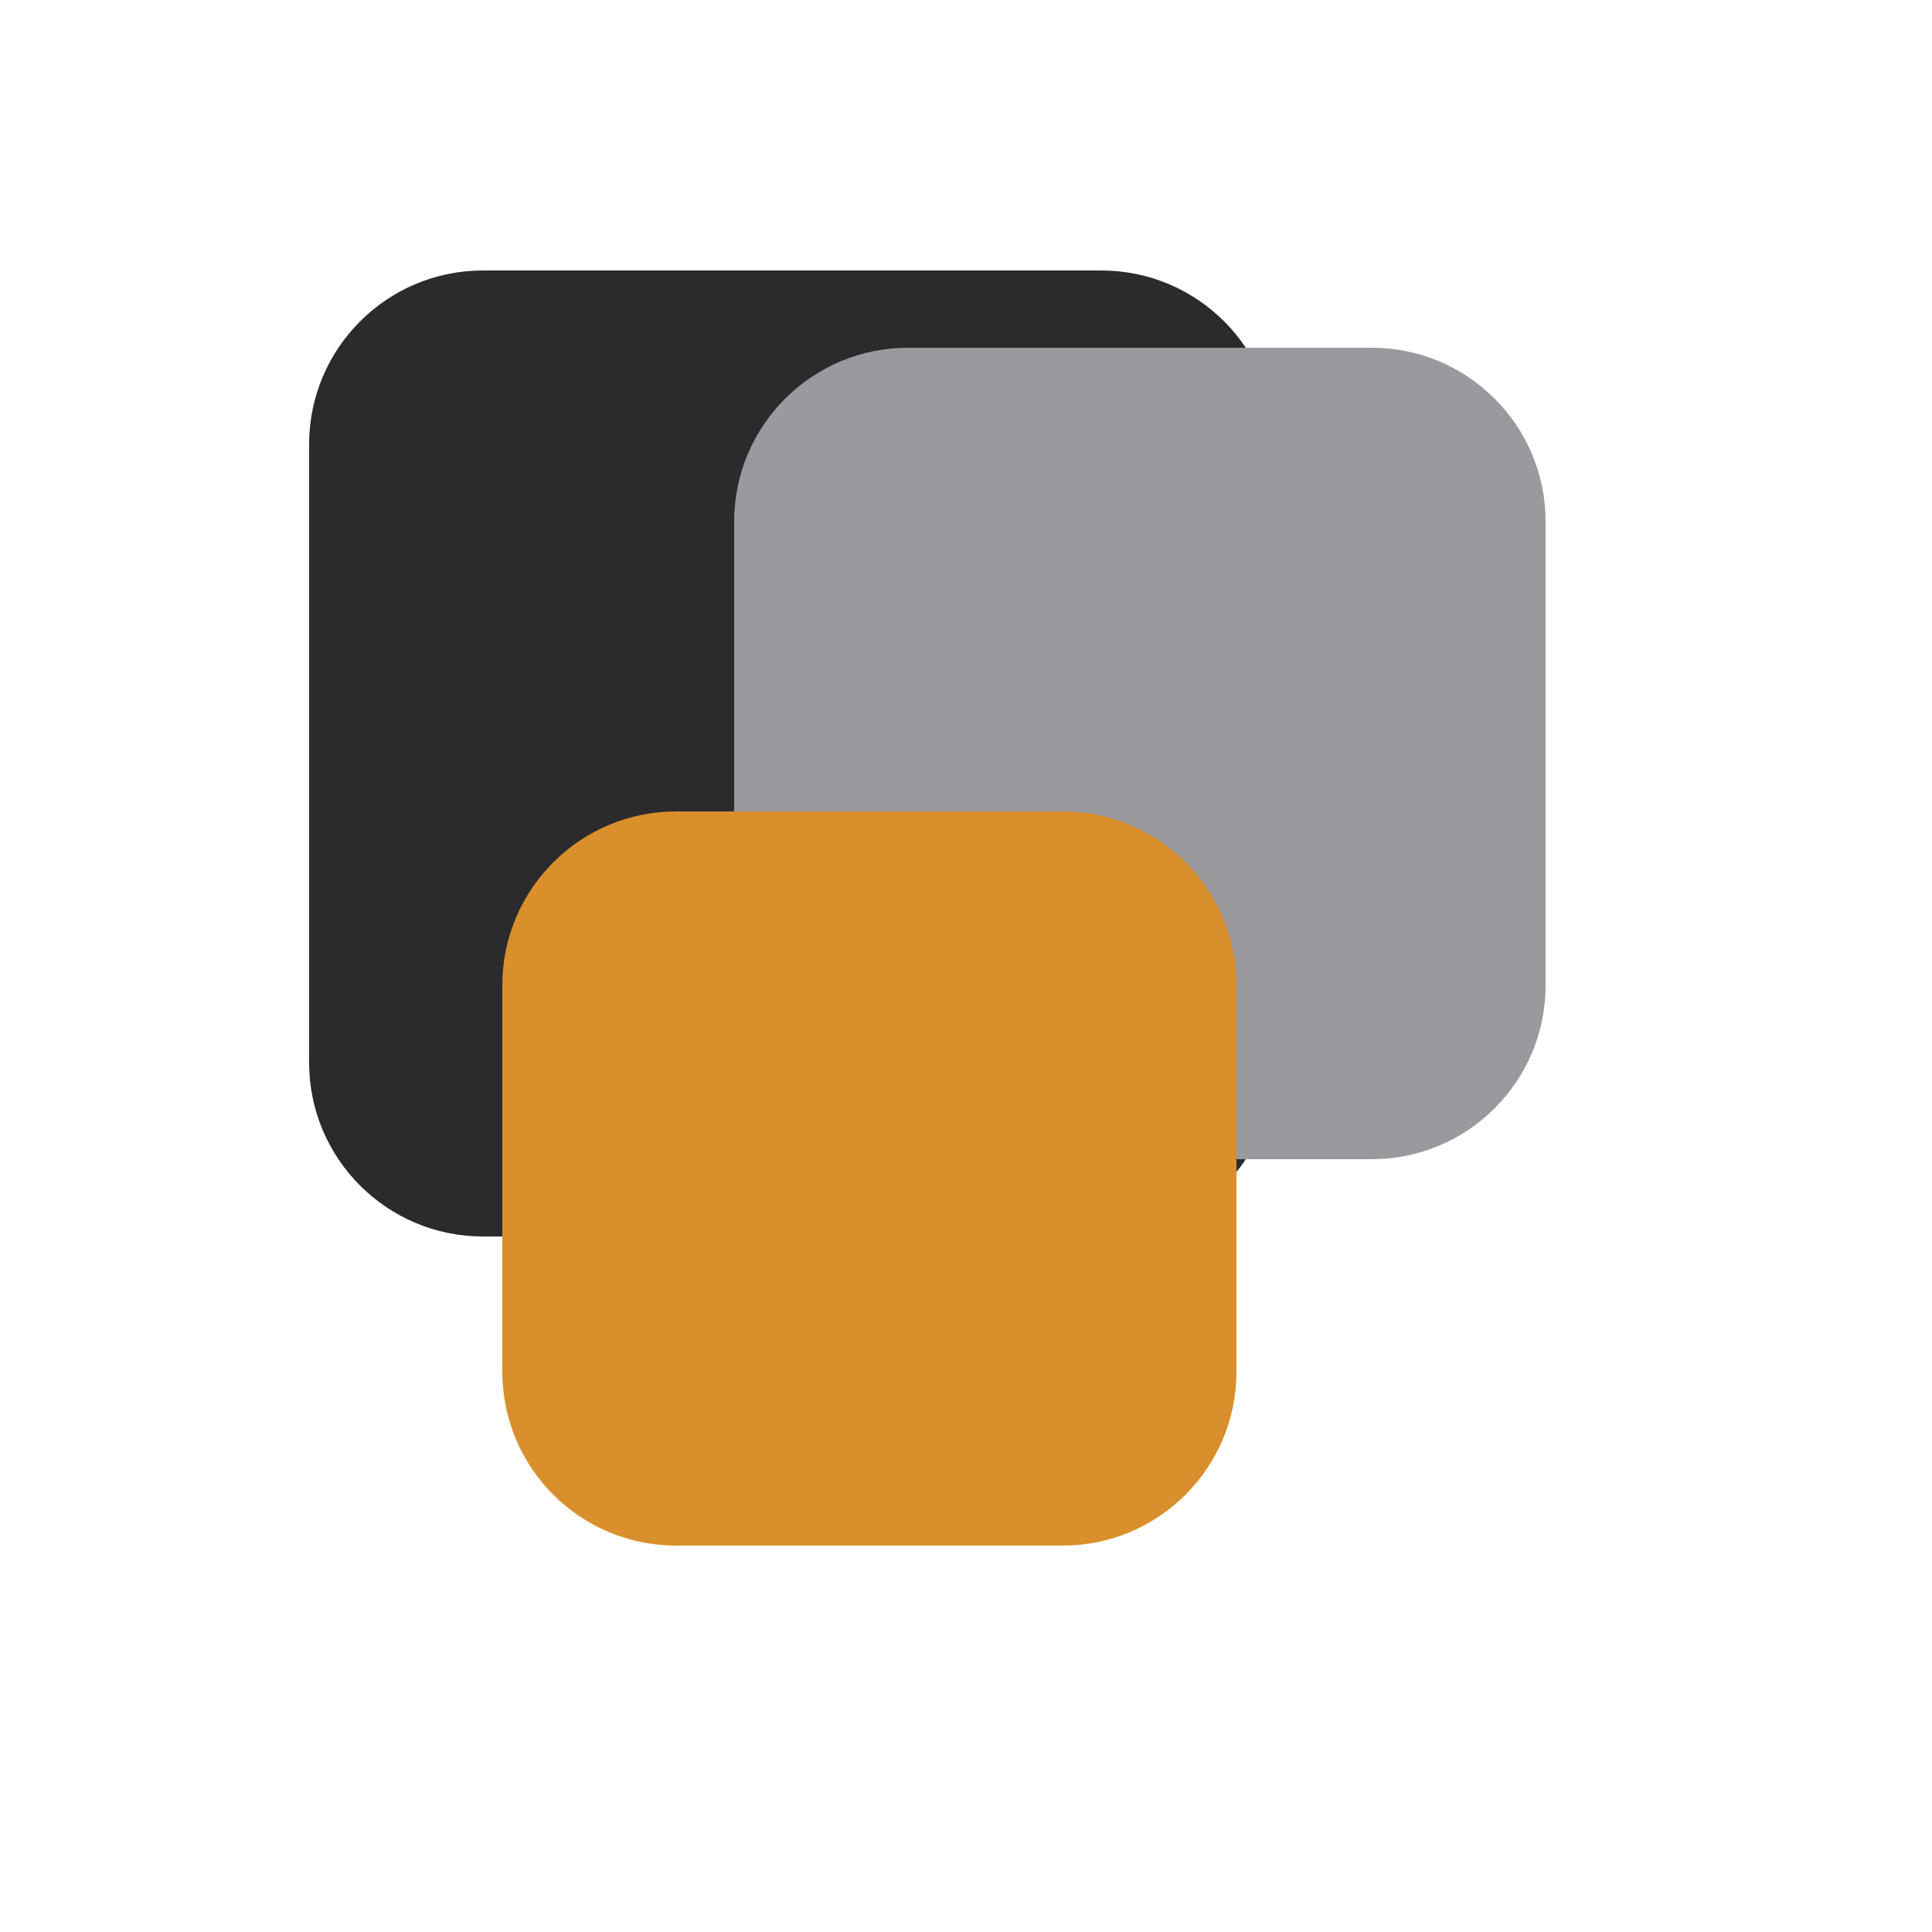
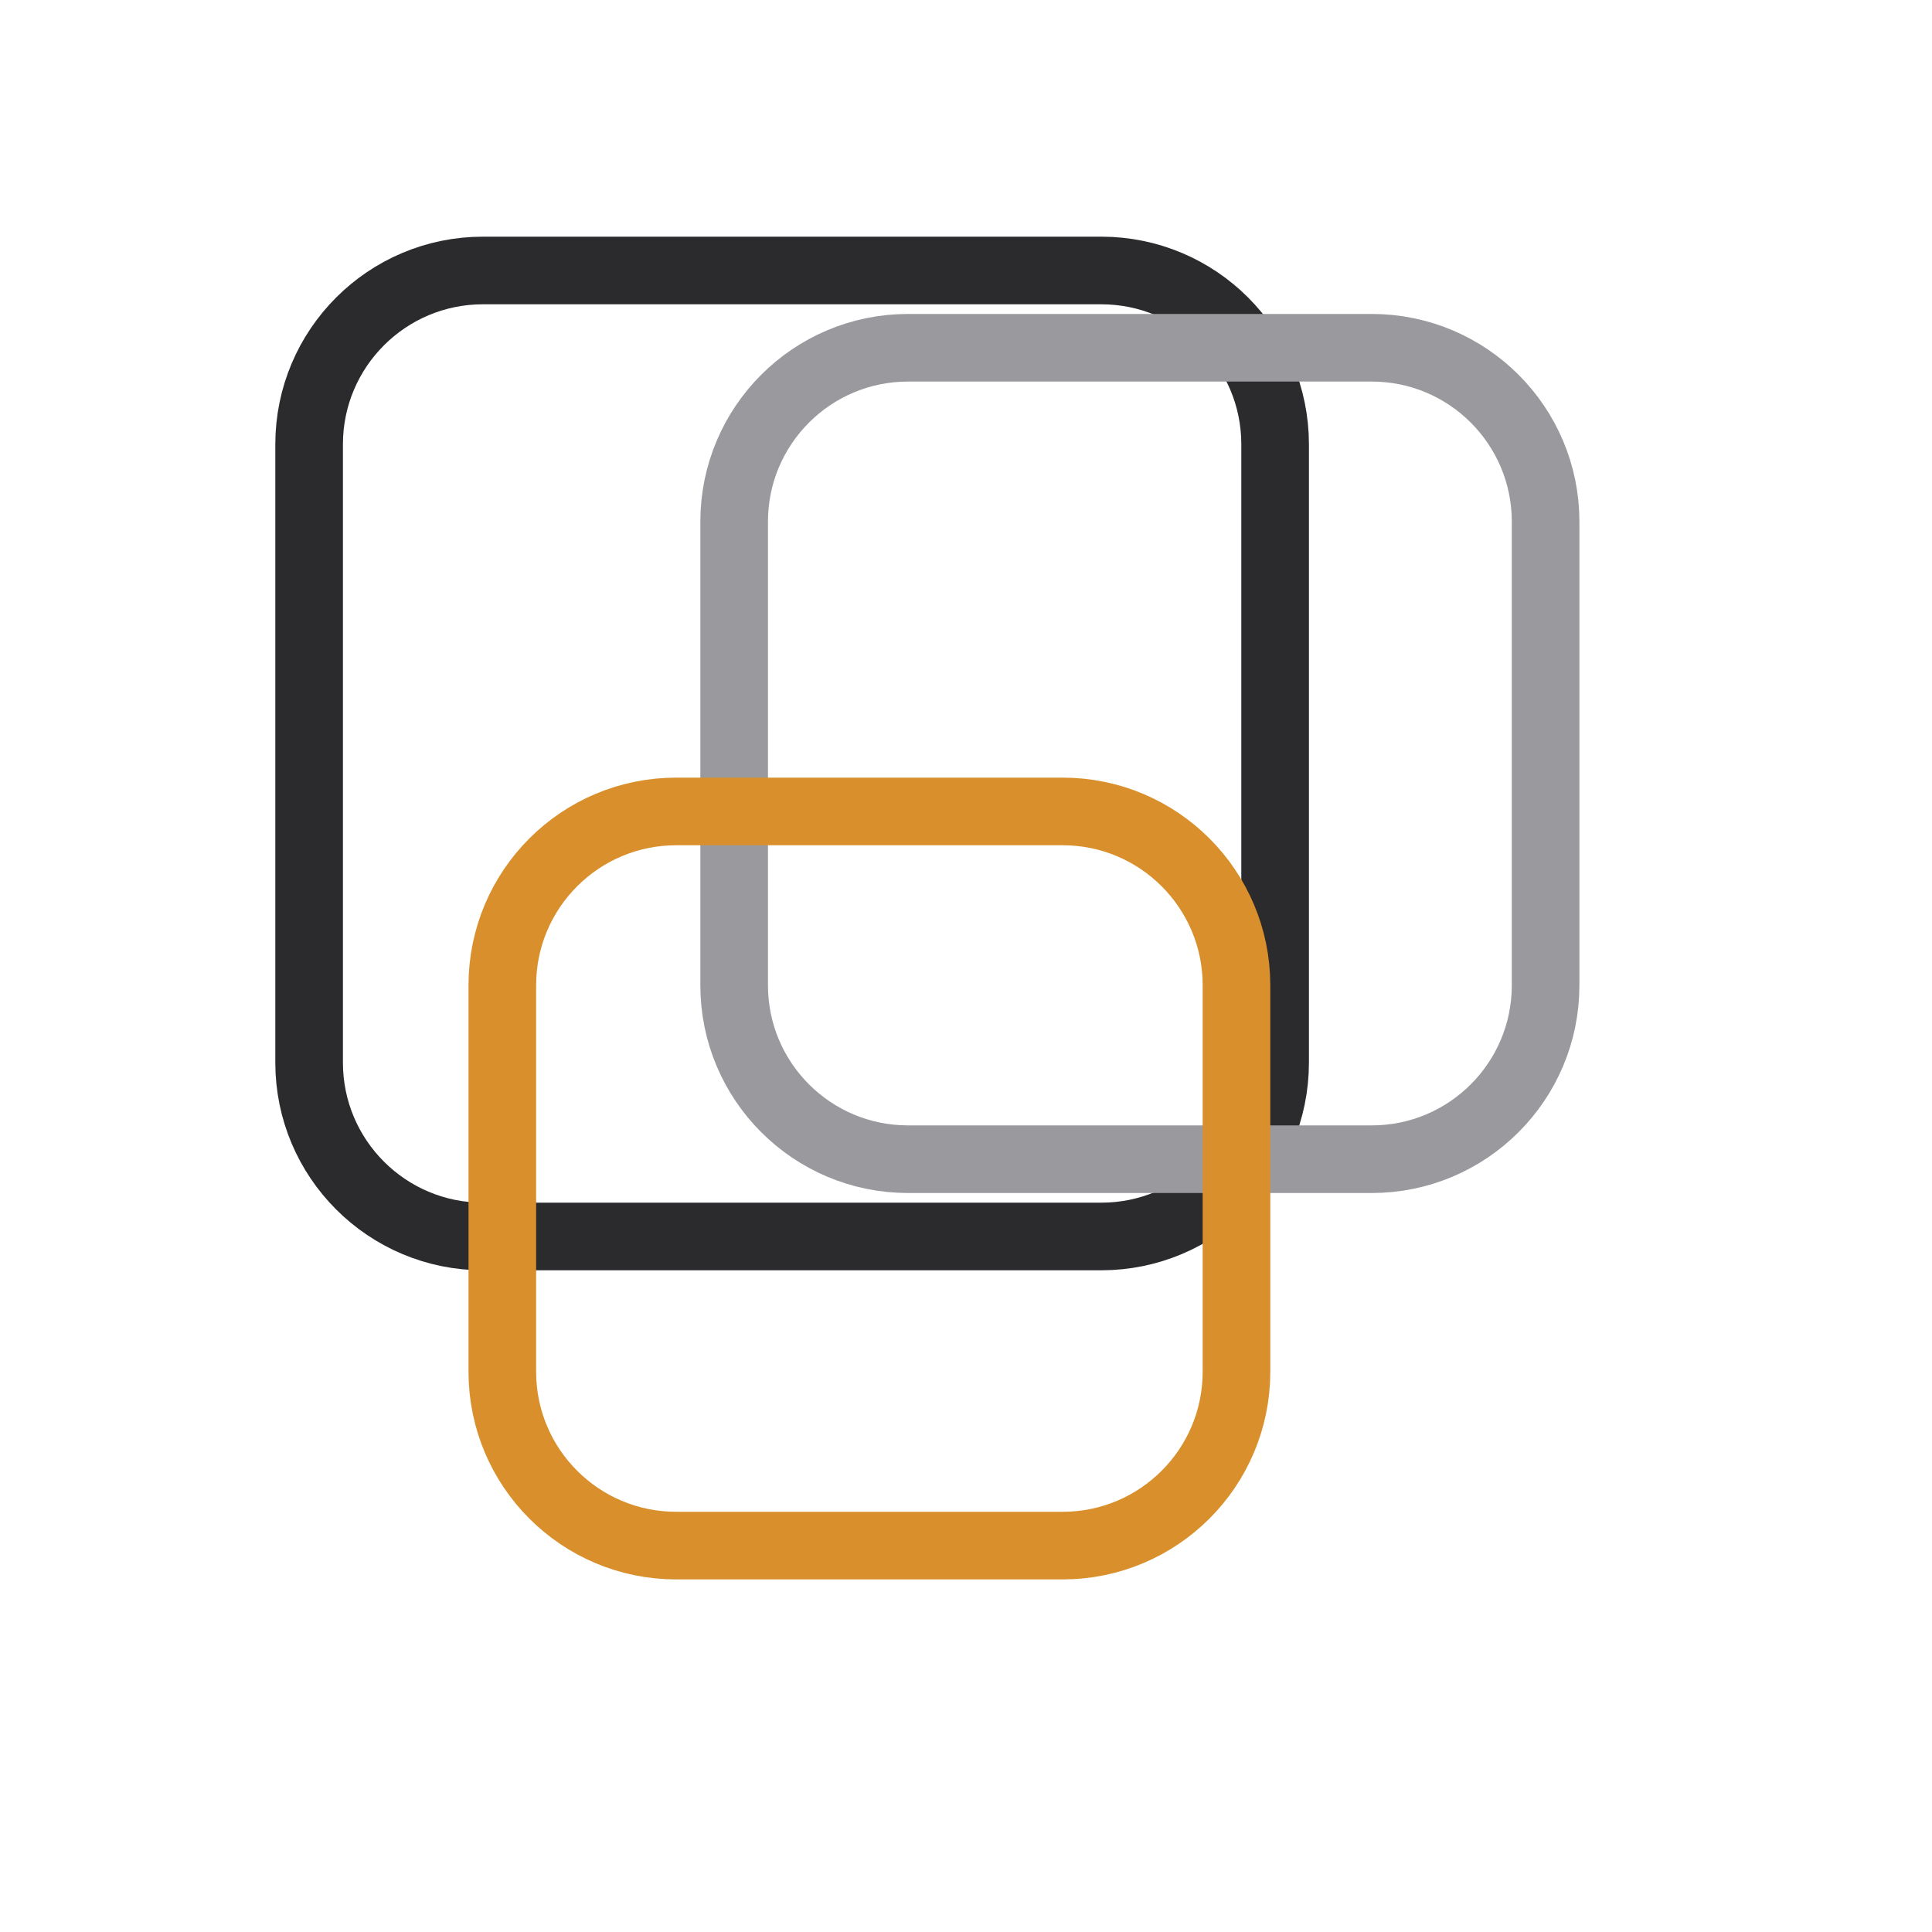
<svg xmlns="http://www.w3.org/2000/svg" viewBox="0 0 100 100">
-   <rect x="16" y="14" width="50" height="50" rx="9" ry="9" fill="#2b2b2e" />
-   <rect x="38" y="18" width="42" height="42" rx="9" ry="9" fill="#9a9a9e" />
-   <rect x="26" y="42" width="38" height="38" rx="9" ry="9" fill="#d98f2b" />
+   <rect x="16" y="14" width="50" height="50" rx="9" ry="9" fill="none" stroke="#2b2b2e" stroke-width="3.5" />
+   <rect x="38" y="18" width="42" height="42" rx="9" ry="9" fill="none" stroke="#9a9a9e" stroke-width="3.5" />
+   <rect x="26" y="42" width="38" height="38" rx="9" ry="9" fill="none" stroke="#d98f2b" stroke-width="3.5" />
</svg>
